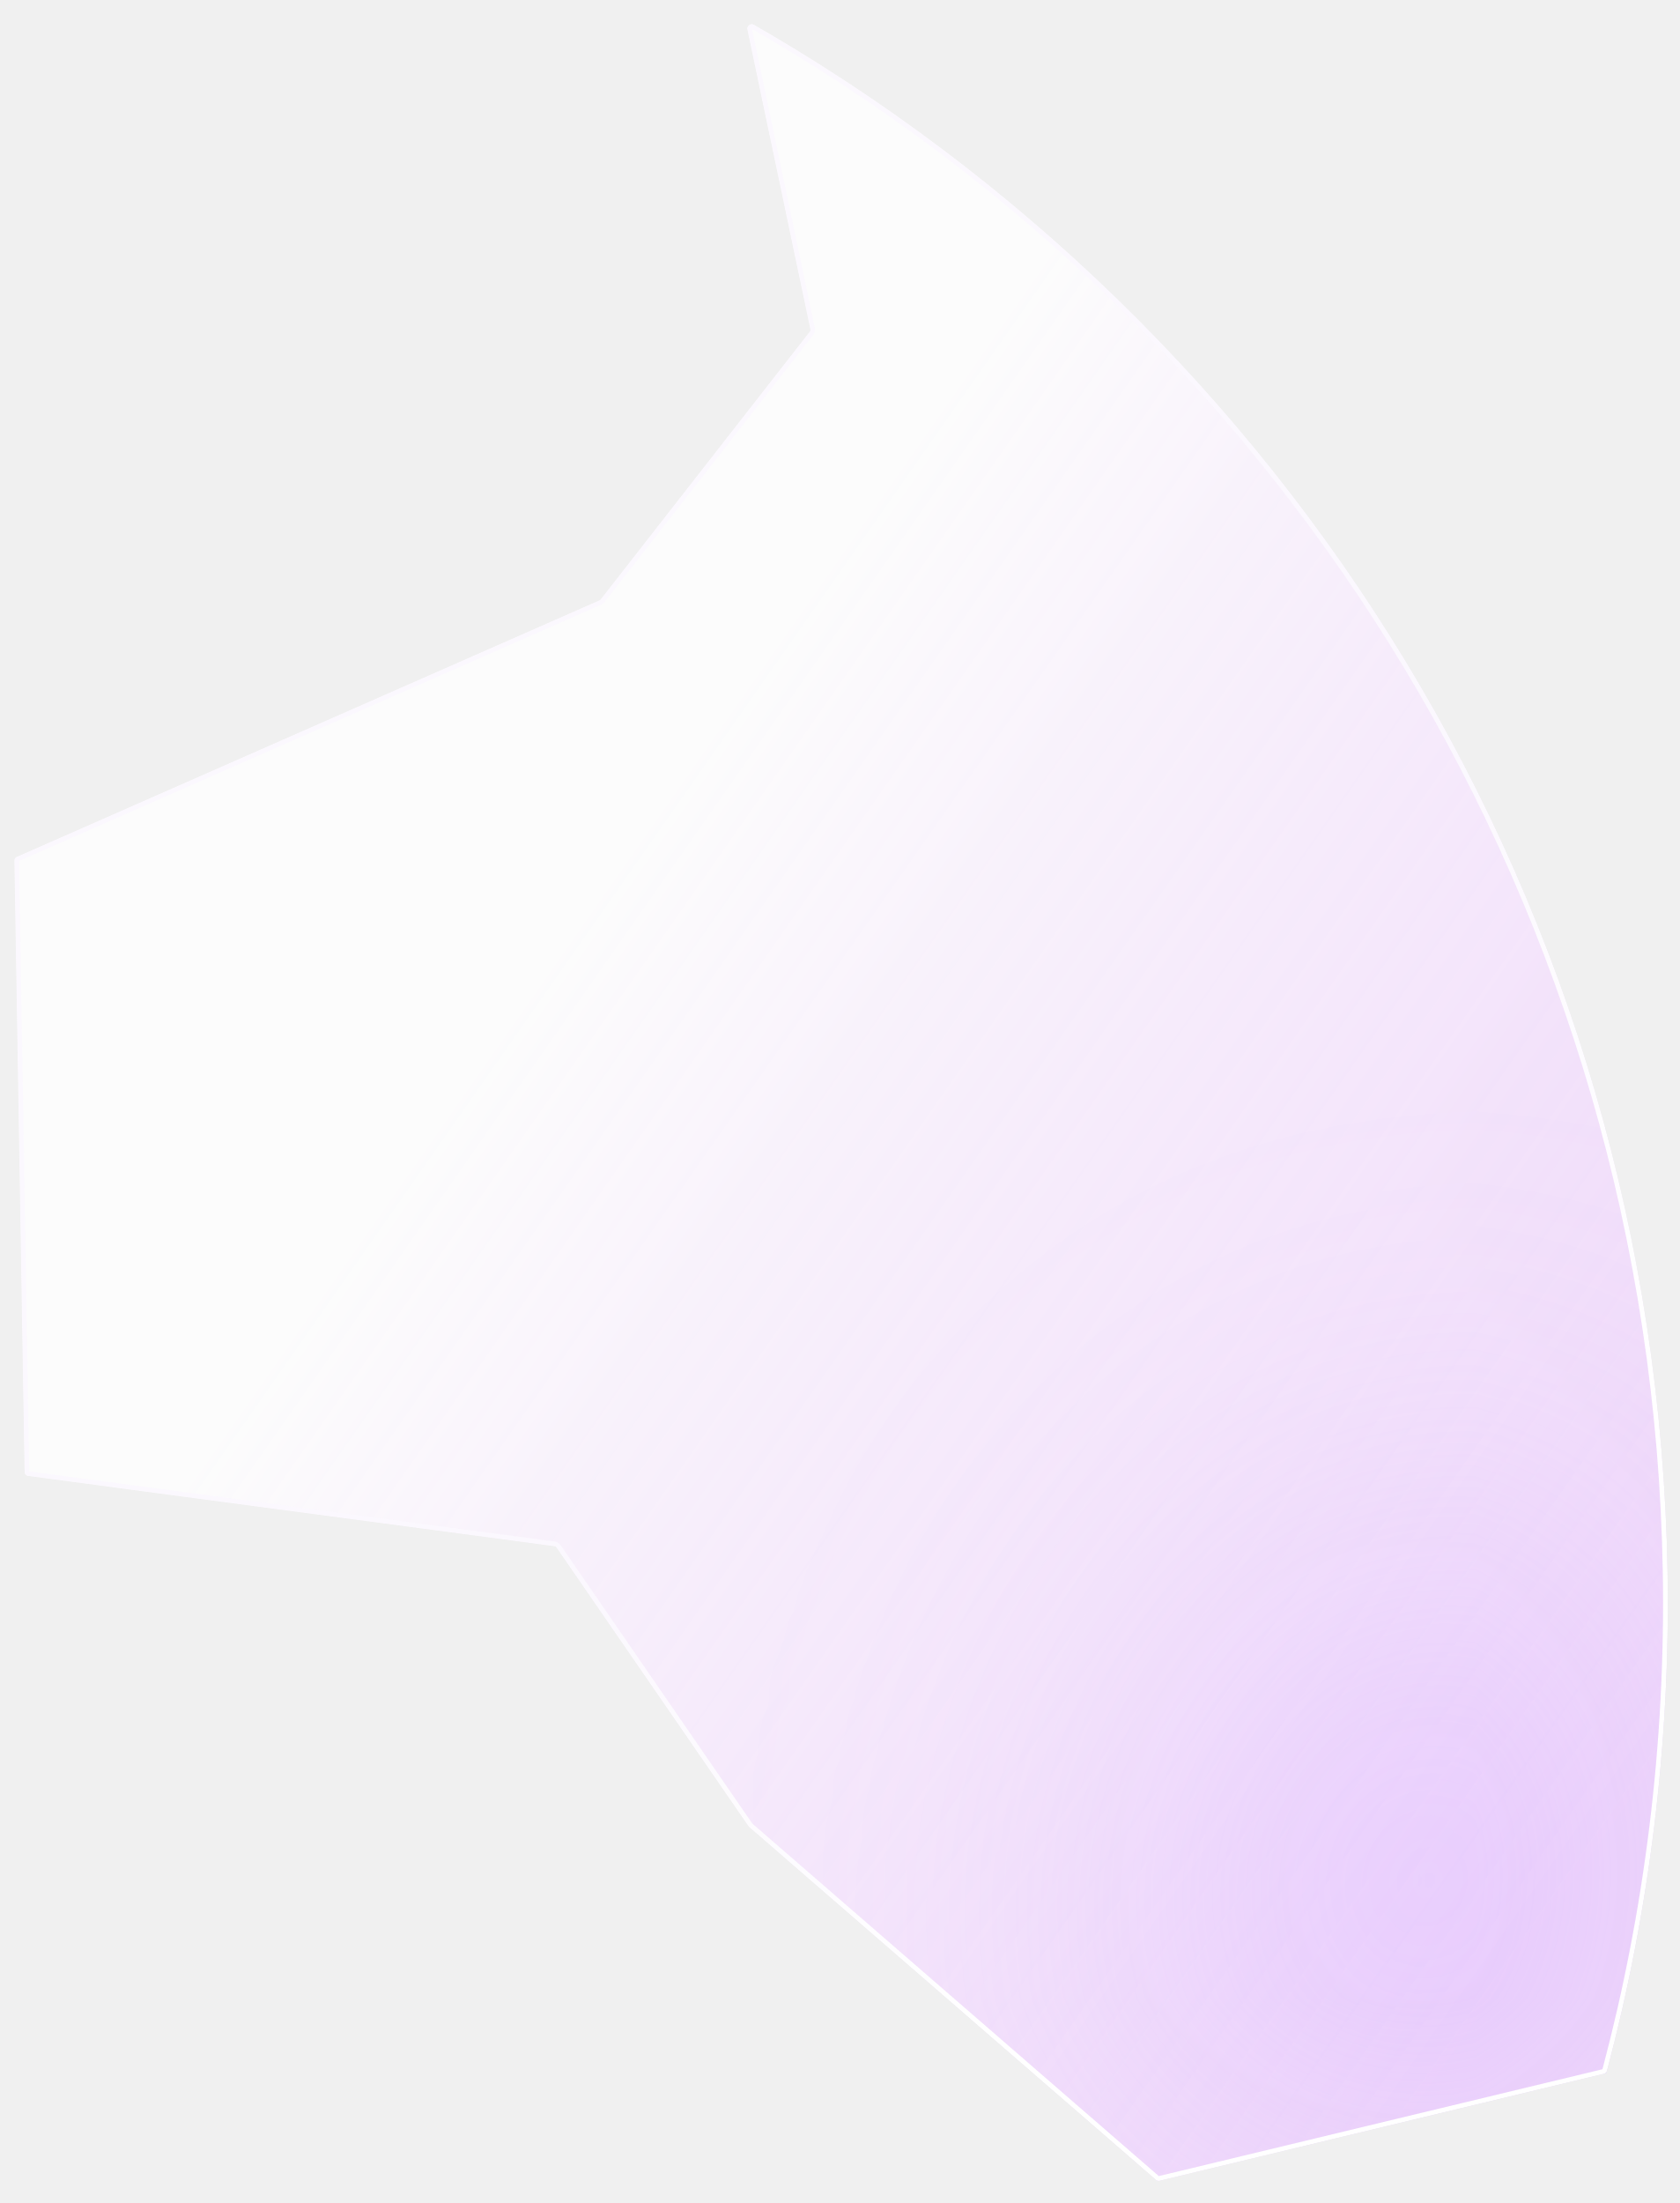
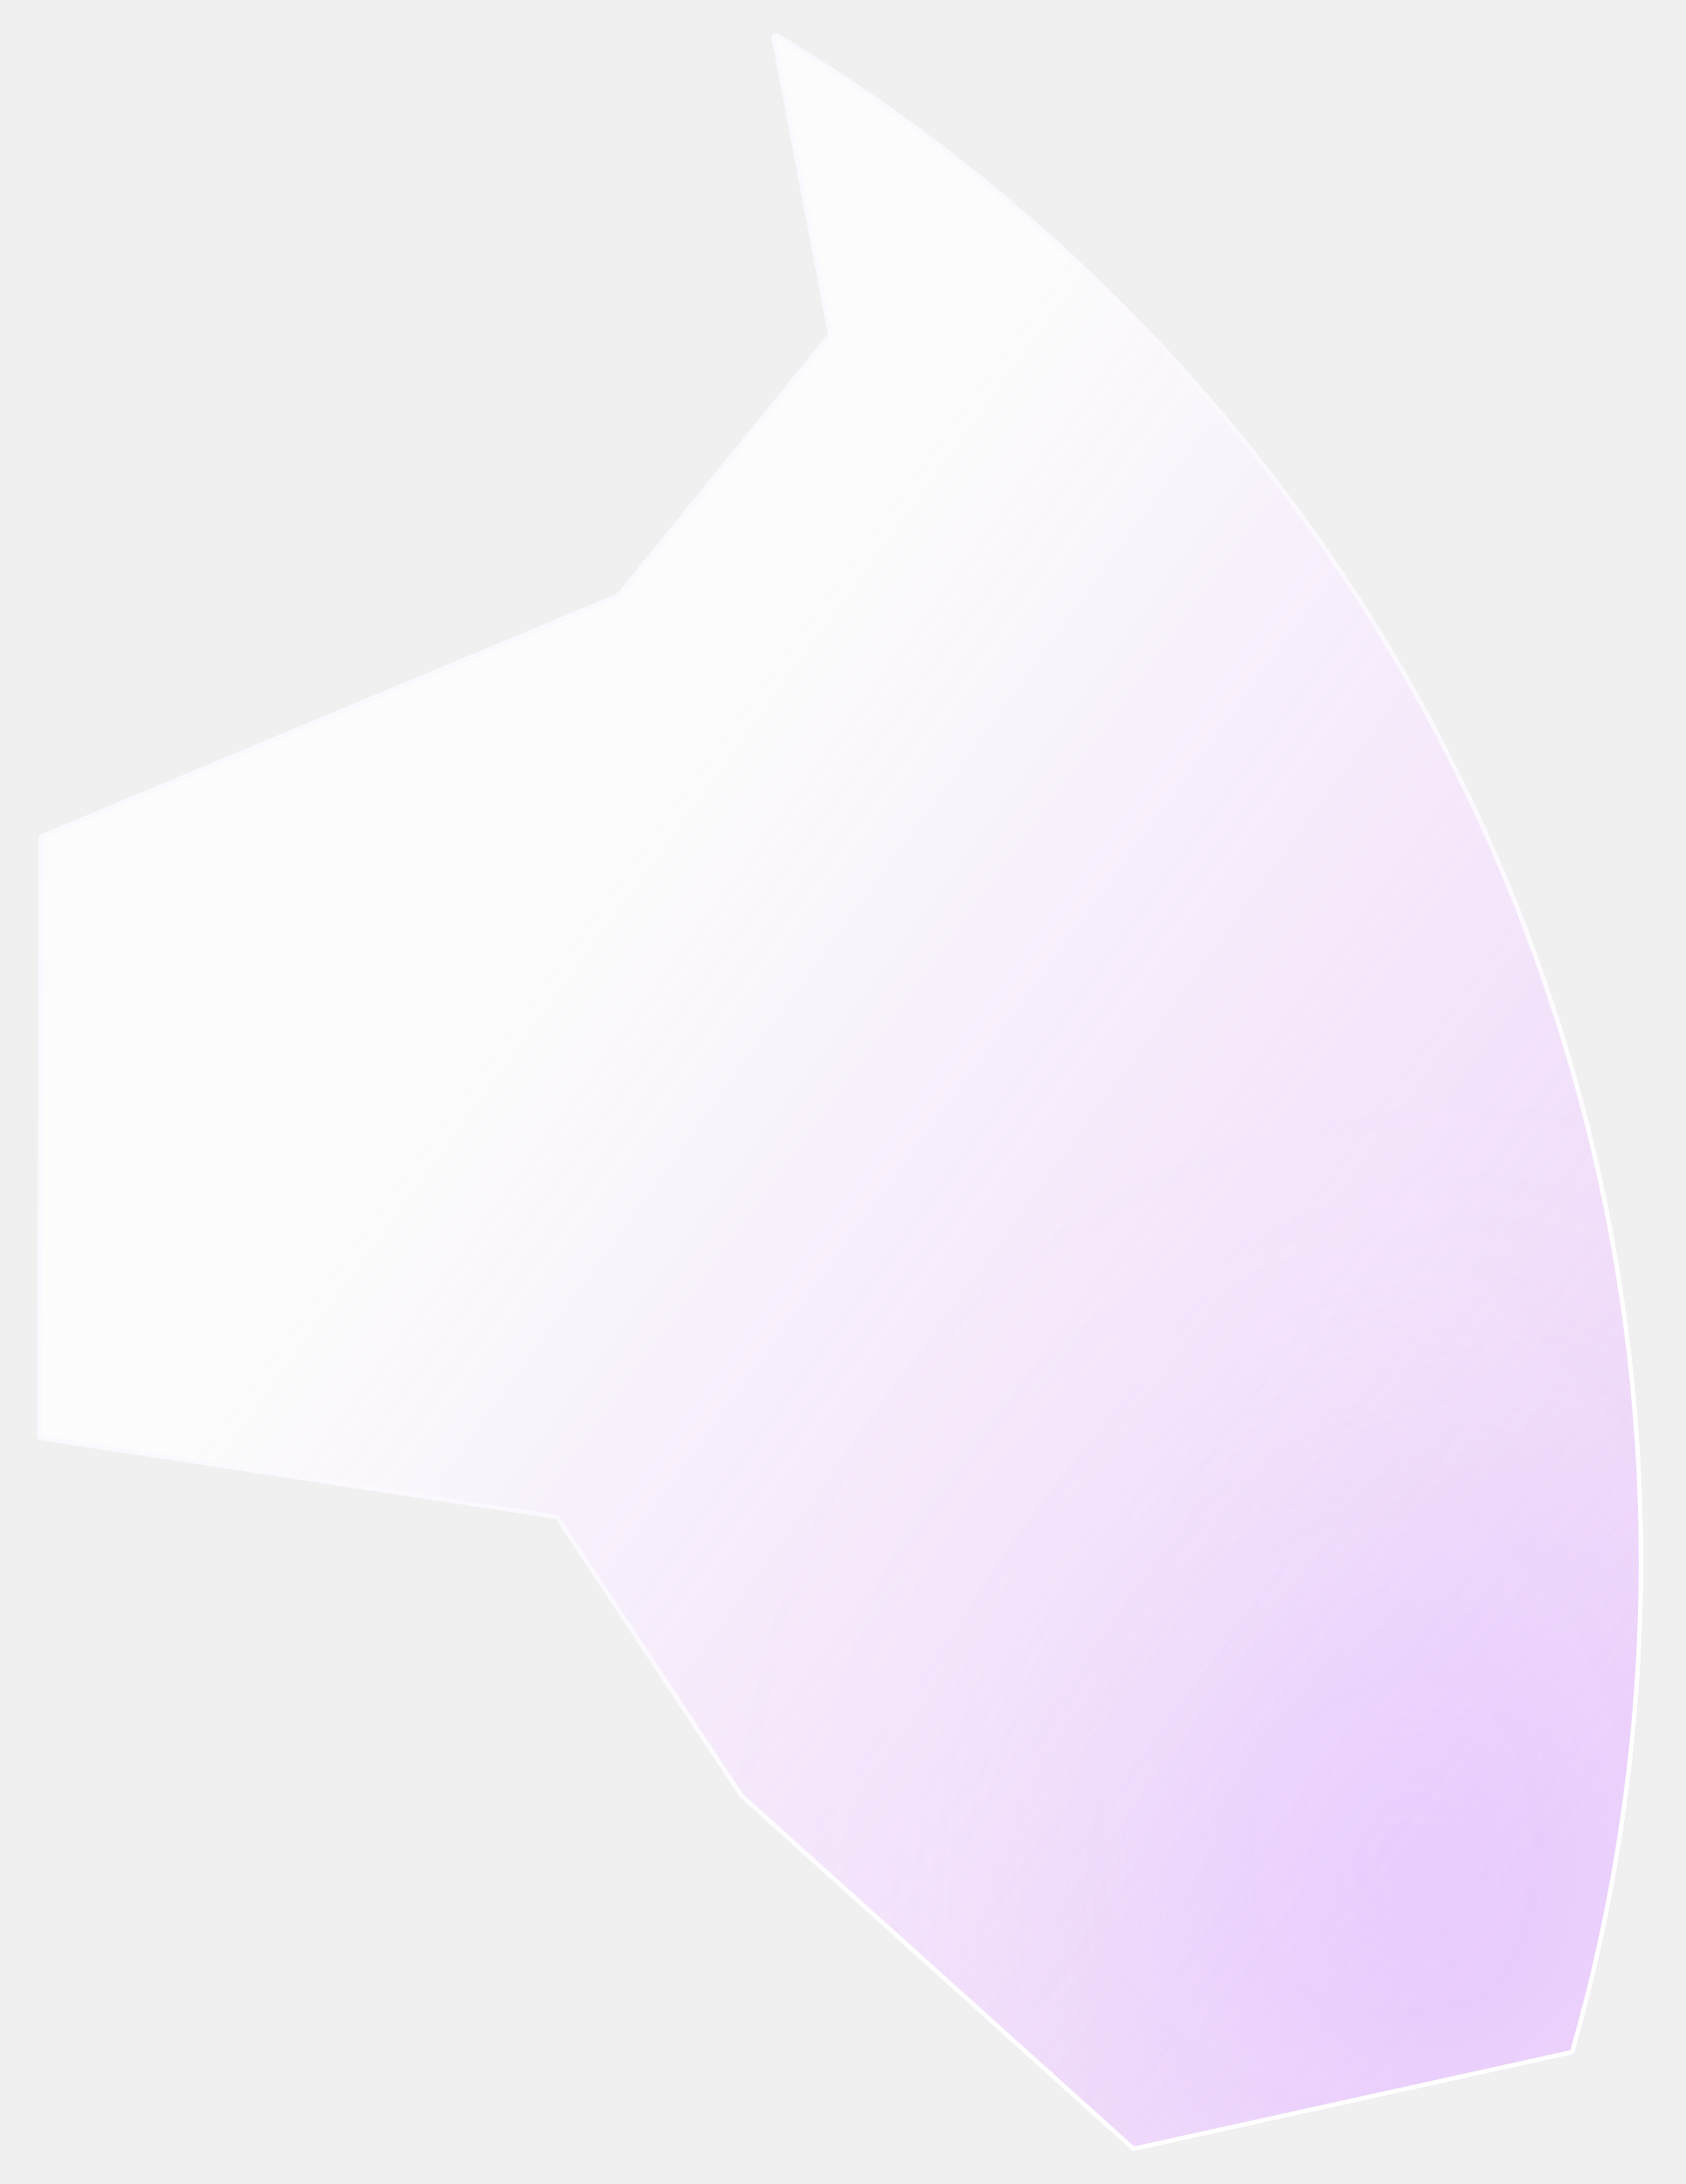
- <svg xmlns="http://www.w3.org/2000/svg" viewBox="0 0 353 463" fill="none">
-   <mask id="mask0_1751_1976" style="mask-type:alpha" maskUnits="userSpaceOnUse" x="2" y="4" width="349" height="455">
-     <path d="M337.69 435.726C346.657 402.19 351.169 366.861 350.561 330.427C348.22 190.09 270.52 68.686 156.661 4.13L170.394 69.476L170.133 69.809L126.316 125.907L126.175 126.087L125.967 126.18L2.997 180.305L5.163 310.118L116.817 325.021L157.402 383.926L243.342 458.437L337.69 435.726Z" fill="white" />
+ <svg xmlns="http://www.w3.org/2000/svg" width="362" height="469" viewBox="0 0 362 469" fill="none">
+   <mask id="mask0_1961_3084" style="mask-type:alpha" maskUnits="userSpaceOnUse" x="7" y="6" width="346" height="457">
+     <path d="M338.035 441.115C347.642 407.756 352.829 372.521 352.918 336.081C353.26 195.725 277.896 72.857 165.293 6.136L177.774 71.733L177.506 72.061L132.624 127.311L132.48 127.489L132.27 127.577L8.288 179.341L7.971 309.172L119.32 326.206L158.771 385.877L243.271 462.017L338.035 441.115Z" fill="white" />
  </mask>
-   <g mask="url(#mask0_1751_1976)">
-     <g filter="url(#filter0_f_1751_1976)">
-       <circle cx="335.856" cy="409.533" r="86.441" fill="#D2BCFF" />
+   <g mask="url(#mask0_1961_3084)">
+     <g filter="url(#filter0_f_1961_3084)">
+       <circle cx="336.703" cy="414.891" r="86.441" transform="rotate(1.09563 336.703 414.891)" fill="#D2BCFF" />
    </g>
-     <g filter="url(#filter1_b_1751_1976)">
-       <path d="M337.111 435.865C337.468 435.779 337.749 435.506 337.843 435.151C346.708 401.786 351.165 366.653 350.561 330.427C348.233 190.882 271.395 70.058 158.587 5.229C157.84 4.8 156.94 5.456 157.117 6.298L170.307 69.062C170.362 69.325 170.299 69.598 170.133 69.809L126.316 125.907C126.224 126.025 126.103 126.119 125.967 126.18L3.605 180.037C3.237 180.199 3.002 180.566 3.008 180.969L5.149 309.258C5.157 309.752 5.526 310.167 6.016 310.232L116.377 324.962C116.657 324.999 116.908 325.153 117.068 325.386L157.33 383.821C157.378 383.891 157.435 383.954 157.498 384.009L242.953 458.1C243.197 458.311 243.528 458.392 243.842 458.316L337.111 435.865Z" fill="url(#paint0_linear_1751_1976)" fill-opacity="0.8" />
-       <path d="M126.709 126.216L126.71 126.215L170.527 70.118C170.527 70.118 170.527 70.118 170.527 70.117C170.783 69.79 170.882 69.366 170.796 68.959L157.606 6.196C157.518 5.774 157.967 5.45 158.338 5.663C270.999 70.407 347.736 191.074 350.061 330.435C350.664 366.615 346.213 401.702 337.359 435.023C337.313 435.199 337.173 435.336 336.994 435.379L243.725 457.83C243.568 457.868 243.403 457.828 243.281 457.722L157.826 383.631C157.794 383.604 157.766 383.572 157.742 383.537L117.48 325.102C117.24 324.753 116.863 324.522 116.443 324.466L6.082 309.737C5.837 309.704 5.653 309.497 5.649 309.249L3.508 180.961C3.505 180.759 3.623 180.576 3.807 180.495L126.168 126.637L126.169 126.637C126.381 126.543 126.567 126.397 126.709 126.216Z" stroke="url(#paint1_linear_1751_1976)" />
+     <g filter="url(#filter1_b_1961_3084)">
+       <path d="M337.454 441.243C337.813 441.164 338.099 440.896 338.2 440.543C347.701 407.354 352.829 372.313 352.918 336.081C353.258 196.517 278.745 74.246 167.197 7.272C166.459 6.829 165.546 7.467 165.707 8.313L177.695 71.317C177.745 71.581 177.676 71.853 177.506 72.061L132.624 127.311C132.53 127.427 132.408 127.519 132.27 127.577L8.901 179.085C8.53 179.24 8.288 179.602 8.287 180.005L7.973 308.311C7.972 308.806 8.333 309.227 8.822 309.302L118.882 326.139C119.161 326.182 119.409 326.341 119.565 326.576L158.701 385.771C158.748 385.841 158.803 385.905 158.866 385.962L242.888 461.673C243.128 461.889 243.458 461.976 243.773 461.907L337.454 441.243Z" fill="url(#paint0_linear_1961_3084)" fill-opacity="0.8" />
+       <path d="M133.012 127.627L133.012 127.626L177.894 72.377C177.894 72.377 177.894 72.377 177.894 72.377C178.157 72.054 178.263 71.632 178.186 71.224L166.198 8.22C166.118 7.797 166.573 7.481 166.94 7.701C278.343 74.588 352.758 196.699 352.418 336.08C352.329 372.265 347.208 407.26 337.719 440.406C337.669 440.581 337.526 440.715 337.347 440.755L243.666 461.418C243.508 461.453 243.343 461.41 243.223 461.301L159.201 385.591C159.169 385.562 159.142 385.53 159.118 385.495L119.982 326.301C119.748 325.947 119.376 325.709 118.957 325.645L8.898 308.808C8.653 308.77 8.473 308.56 8.473 308.312L8.787 180.006C8.787 179.805 8.908 179.624 9.094 179.546L132.463 128.038L132.464 128.038C132.678 127.948 132.866 127.806 133.012 127.627Z" stroke="url(#paint1_linear_1961_3084)" />
    </g>
  </g>
  <defs>
-     <filter id="filter0_f_1751_1976" x="158.425" y="232.102" width="354.862" height="354.862" filterUnits="userSpaceOnUse" color-interpolation-filters="sRGB">
+     <filter id="filter0_f_1961_3084" x="159.272" y="237.46" width="354.862" height="354.862" filterUnits="userSpaceOnUse" color-interpolation-filters="sRGB">
      <feFlood flood-opacity="0" result="BackgroundImageFix" />
      <feBlend mode="normal" in="SourceGraphic" in2="BackgroundImageFix" result="shape" />
-       <feGaussianBlur stdDeviation="45.495" result="effect1_foregroundBlur_1751_1976" />
+       <feGaussianBlur stdDeviation="45.495" result="effect1_foregroundBlur_1961_3084" />
    </filter>
-     <filter id="filter1_b_1751_1976" x="-178.972" y="-176.886" width="711.568" height="817.211" filterUnits="userSpaceOnUse" color-interpolation-filters="sRGB">
+     <filter id="filter1_b_1961_3084" x="-174.007" y="-174.853" width="708.906" height="818.764" filterUnits="userSpaceOnUse" color-interpolation-filters="sRGB">
      <feFlood flood-opacity="0" result="BackgroundImageFix" />
      <feGaussianBlur in="BackgroundImageFix" stdDeviation="90.99" />
-       <feComposite in2="SourceAlpha" operator="in" result="effect1_backgroundBlur_1751_1976" />
-       <feBlend mode="normal" in="SourceGraphic" in2="effect1_backgroundBlur_1751_1976" result="shape" />
+       <feComposite in2="SourceAlpha" operator="in" result="effect1_backgroundBlur_1961_3084" />
+       <feBlend mode="normal" in="SourceGraphic" in2="effect1_backgroundBlur_1961_3084" result="shape" />
    </filter>
-     <linearGradient id="paint0_linear_1751_1976" x1="172.707" y1="119.923" x2="408.474" y2="284.946" gradientUnits="userSpaceOnUse">
+     <linearGradient id="paint0_linear_1961_3084" x1="179.121" y1="122.215" x2="411.69" y2="291.716" gradientUnits="userSpaceOnUse">
      <stop stop-color="white" />
      <stop offset="1" stop-color="#EEC9FF" stop-opacity="0.79" />
    </linearGradient>
-     <linearGradient id="paint1_linear_1751_1976" x1="91.486" y1="94.71" x2="318.865" y2="315.481" gradientUnits="userSpaceOnUse">
+     <linearGradient id="paint1_linear_1961_3084" x1="98.398" y1="95.453" x2="321.514" y2="320.532" gradientUnits="userSpaceOnUse">
      <stop offset="0.607" stop-color="#FBF8FE" />
      <stop offset="1" stop-color="white" />
    </linearGradient>
  </defs>
</svg>
